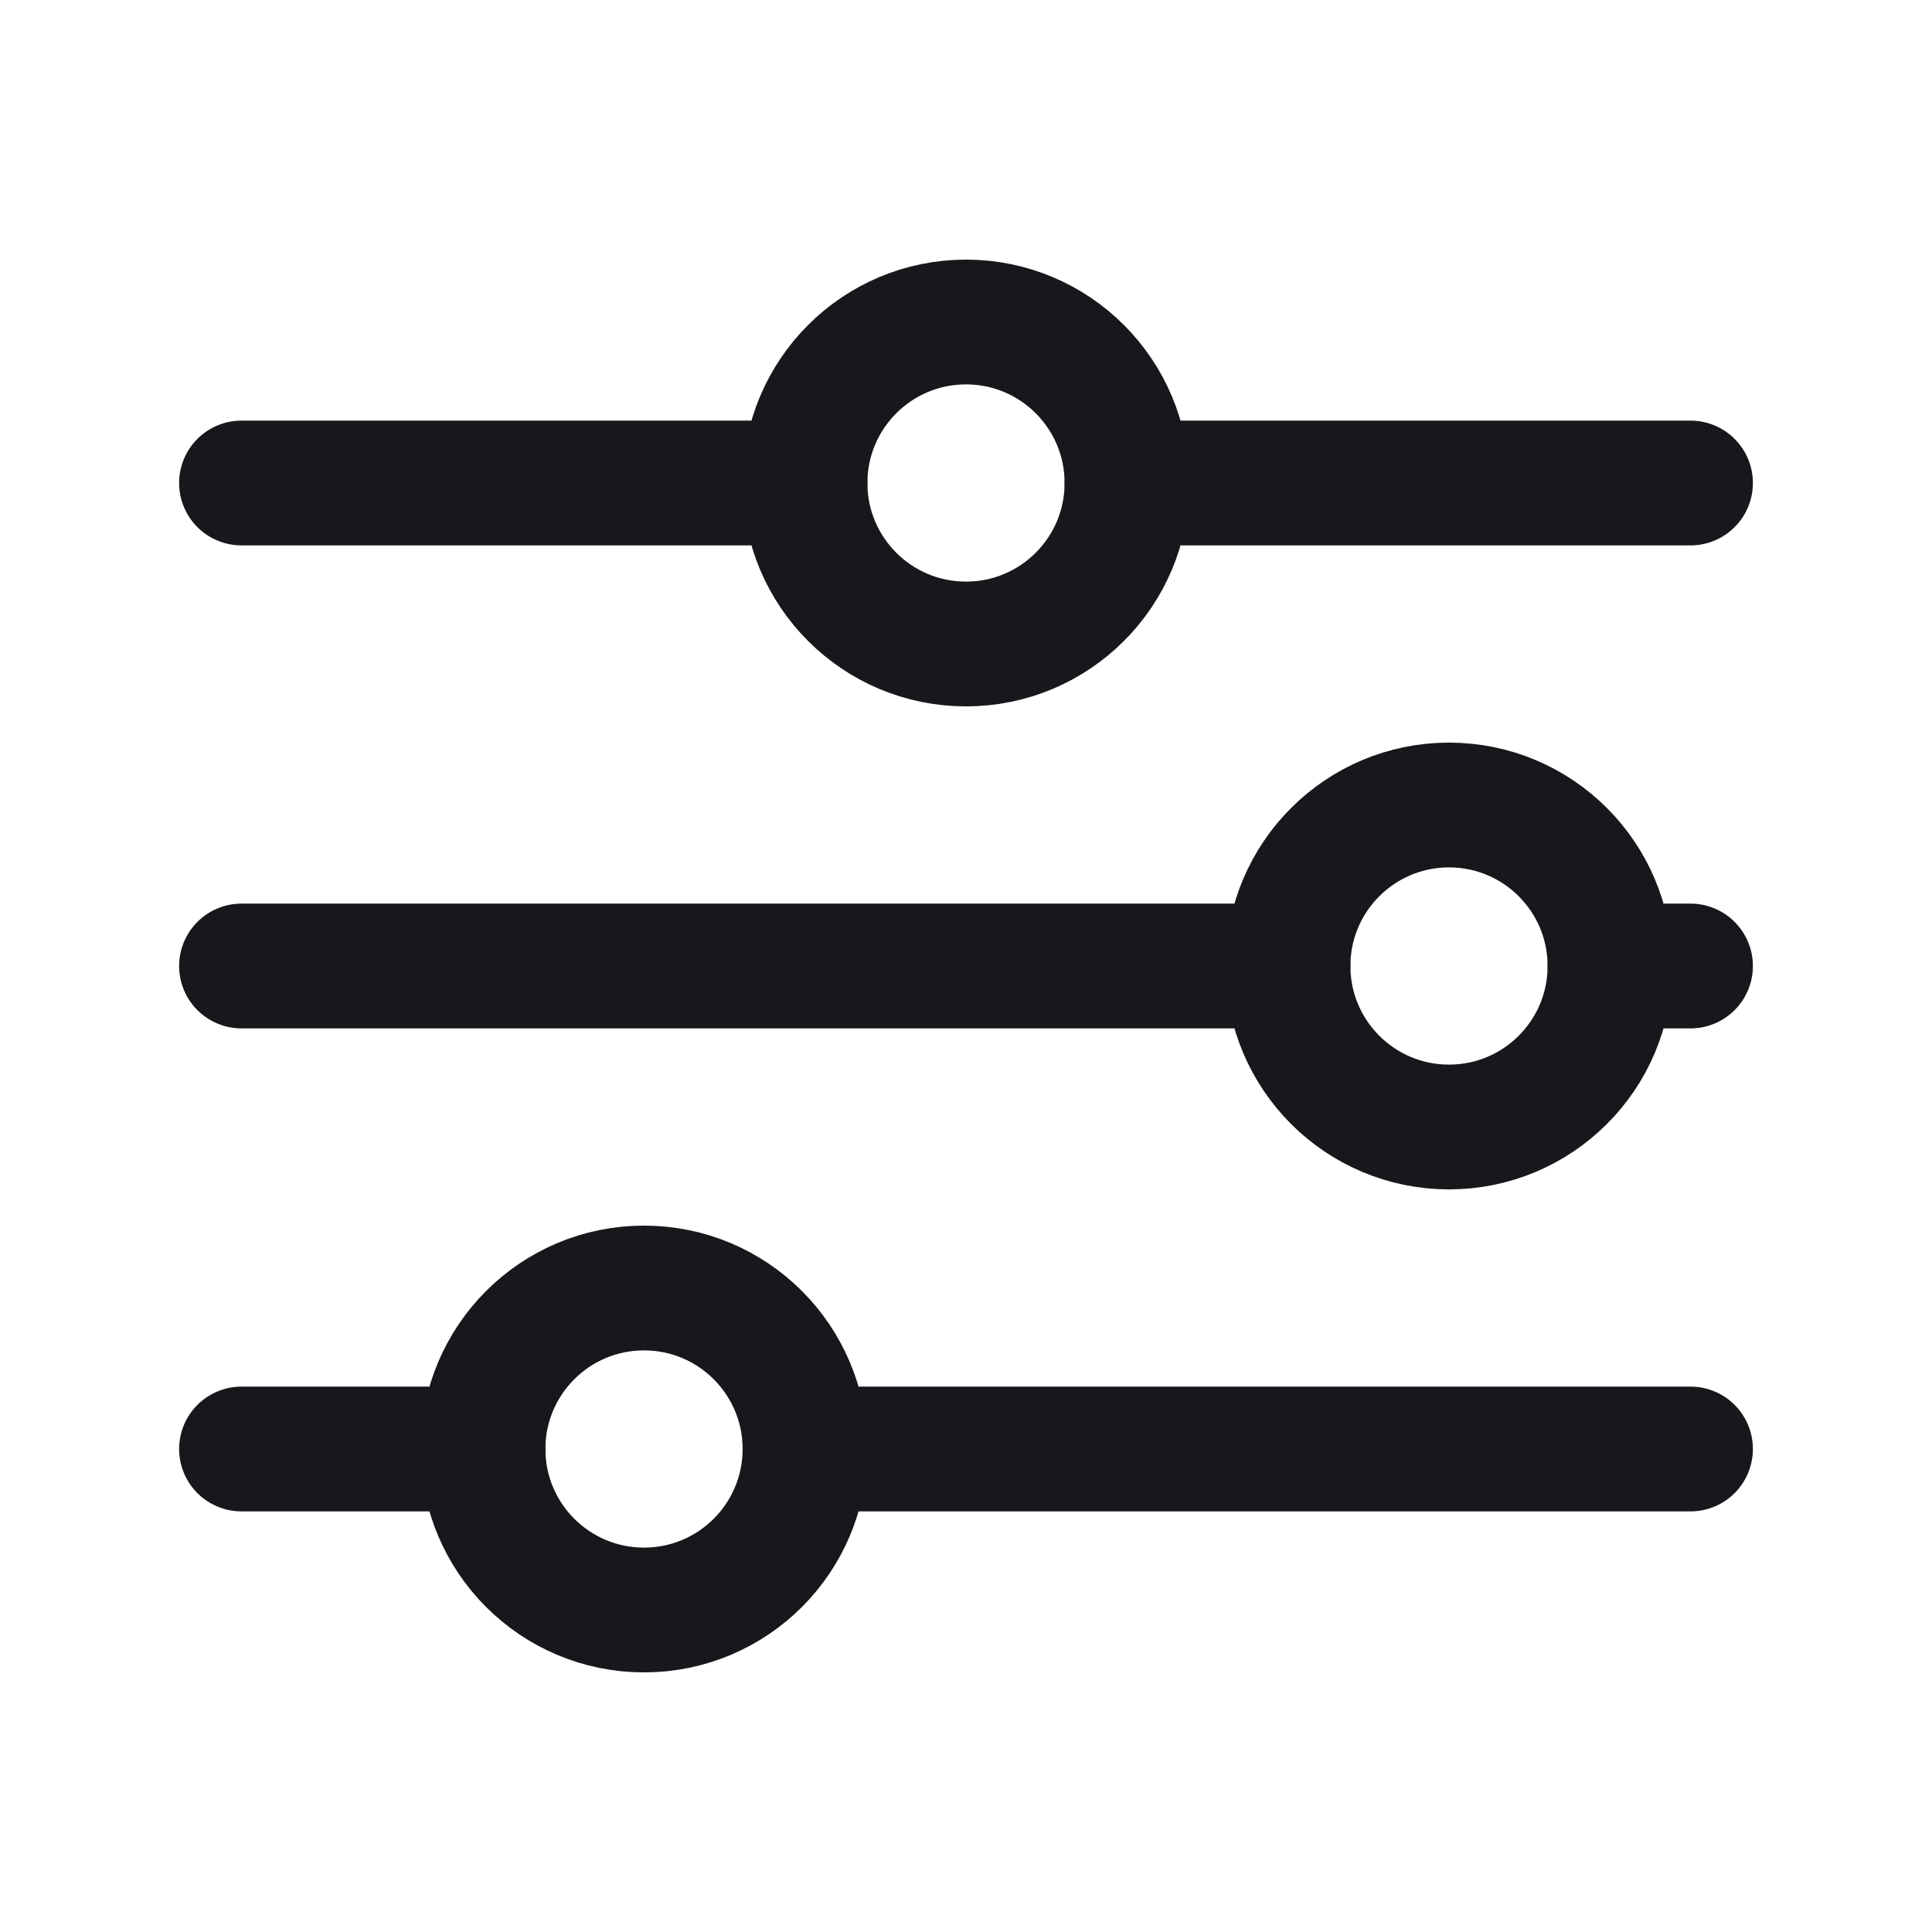
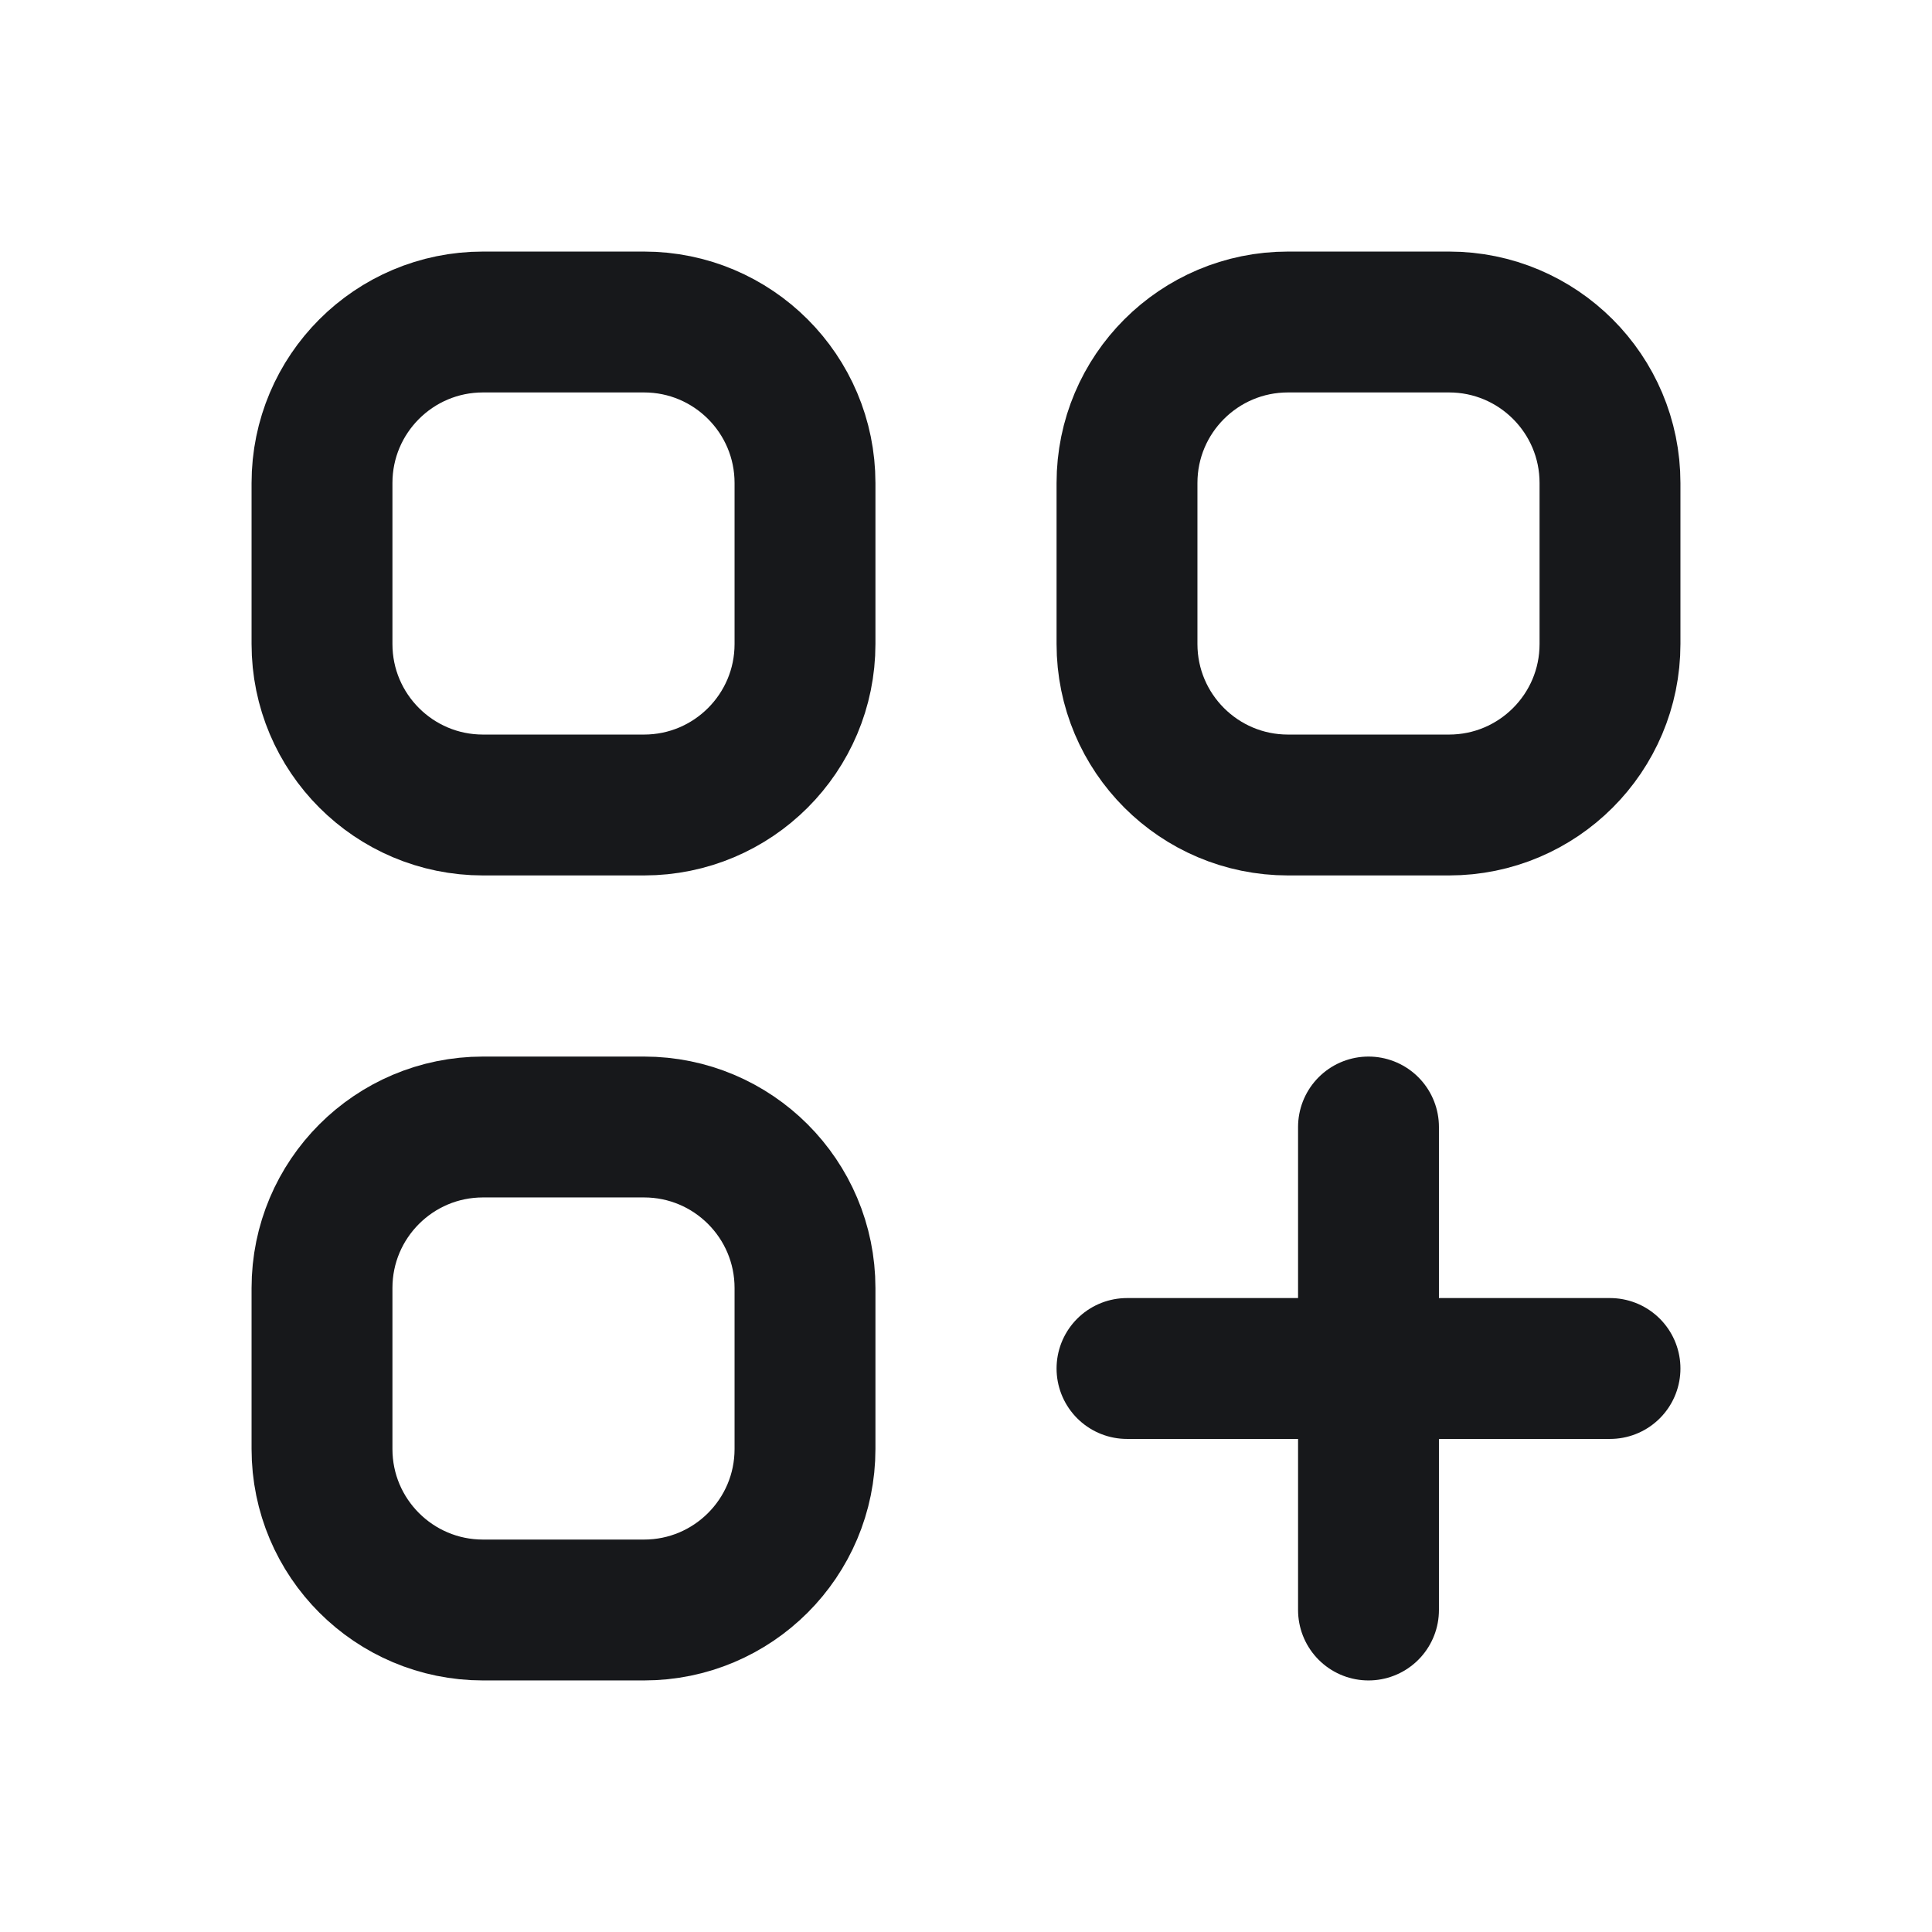
<svg xmlns="http://www.w3.org/2000/svg" viewBox="0 0 24 24">
-   <g fill="none" stroke="#17181B" stroke-width="1.55" stroke-linecap="round" stroke-linejoin="round">
-     <path d="M3 6h7m4 0h7M3 12h13m4 0h1M3 18h3m4 0h11" />
-     <circle cx="12" cy="6" r="2" />
-     <circle cx="18" cy="12" r="2" />
-     <circle cx="8" cy="18" r="2" />
+   <g fill="none" stroke="#17181B" stroke-width="1.75" stroke-linecap="round" stroke-linejoin="round">
+     <rect x="4" y="4" width="6" height="6" rx="2" />
+     <rect x="14" y="4" width="6" height="6" rx="2" />
+     <rect x="4" y="14" width="6" height="6" rx="2" />
+     <path d="M17 14v6m-3-3h6" />
  </g>
</svg>
